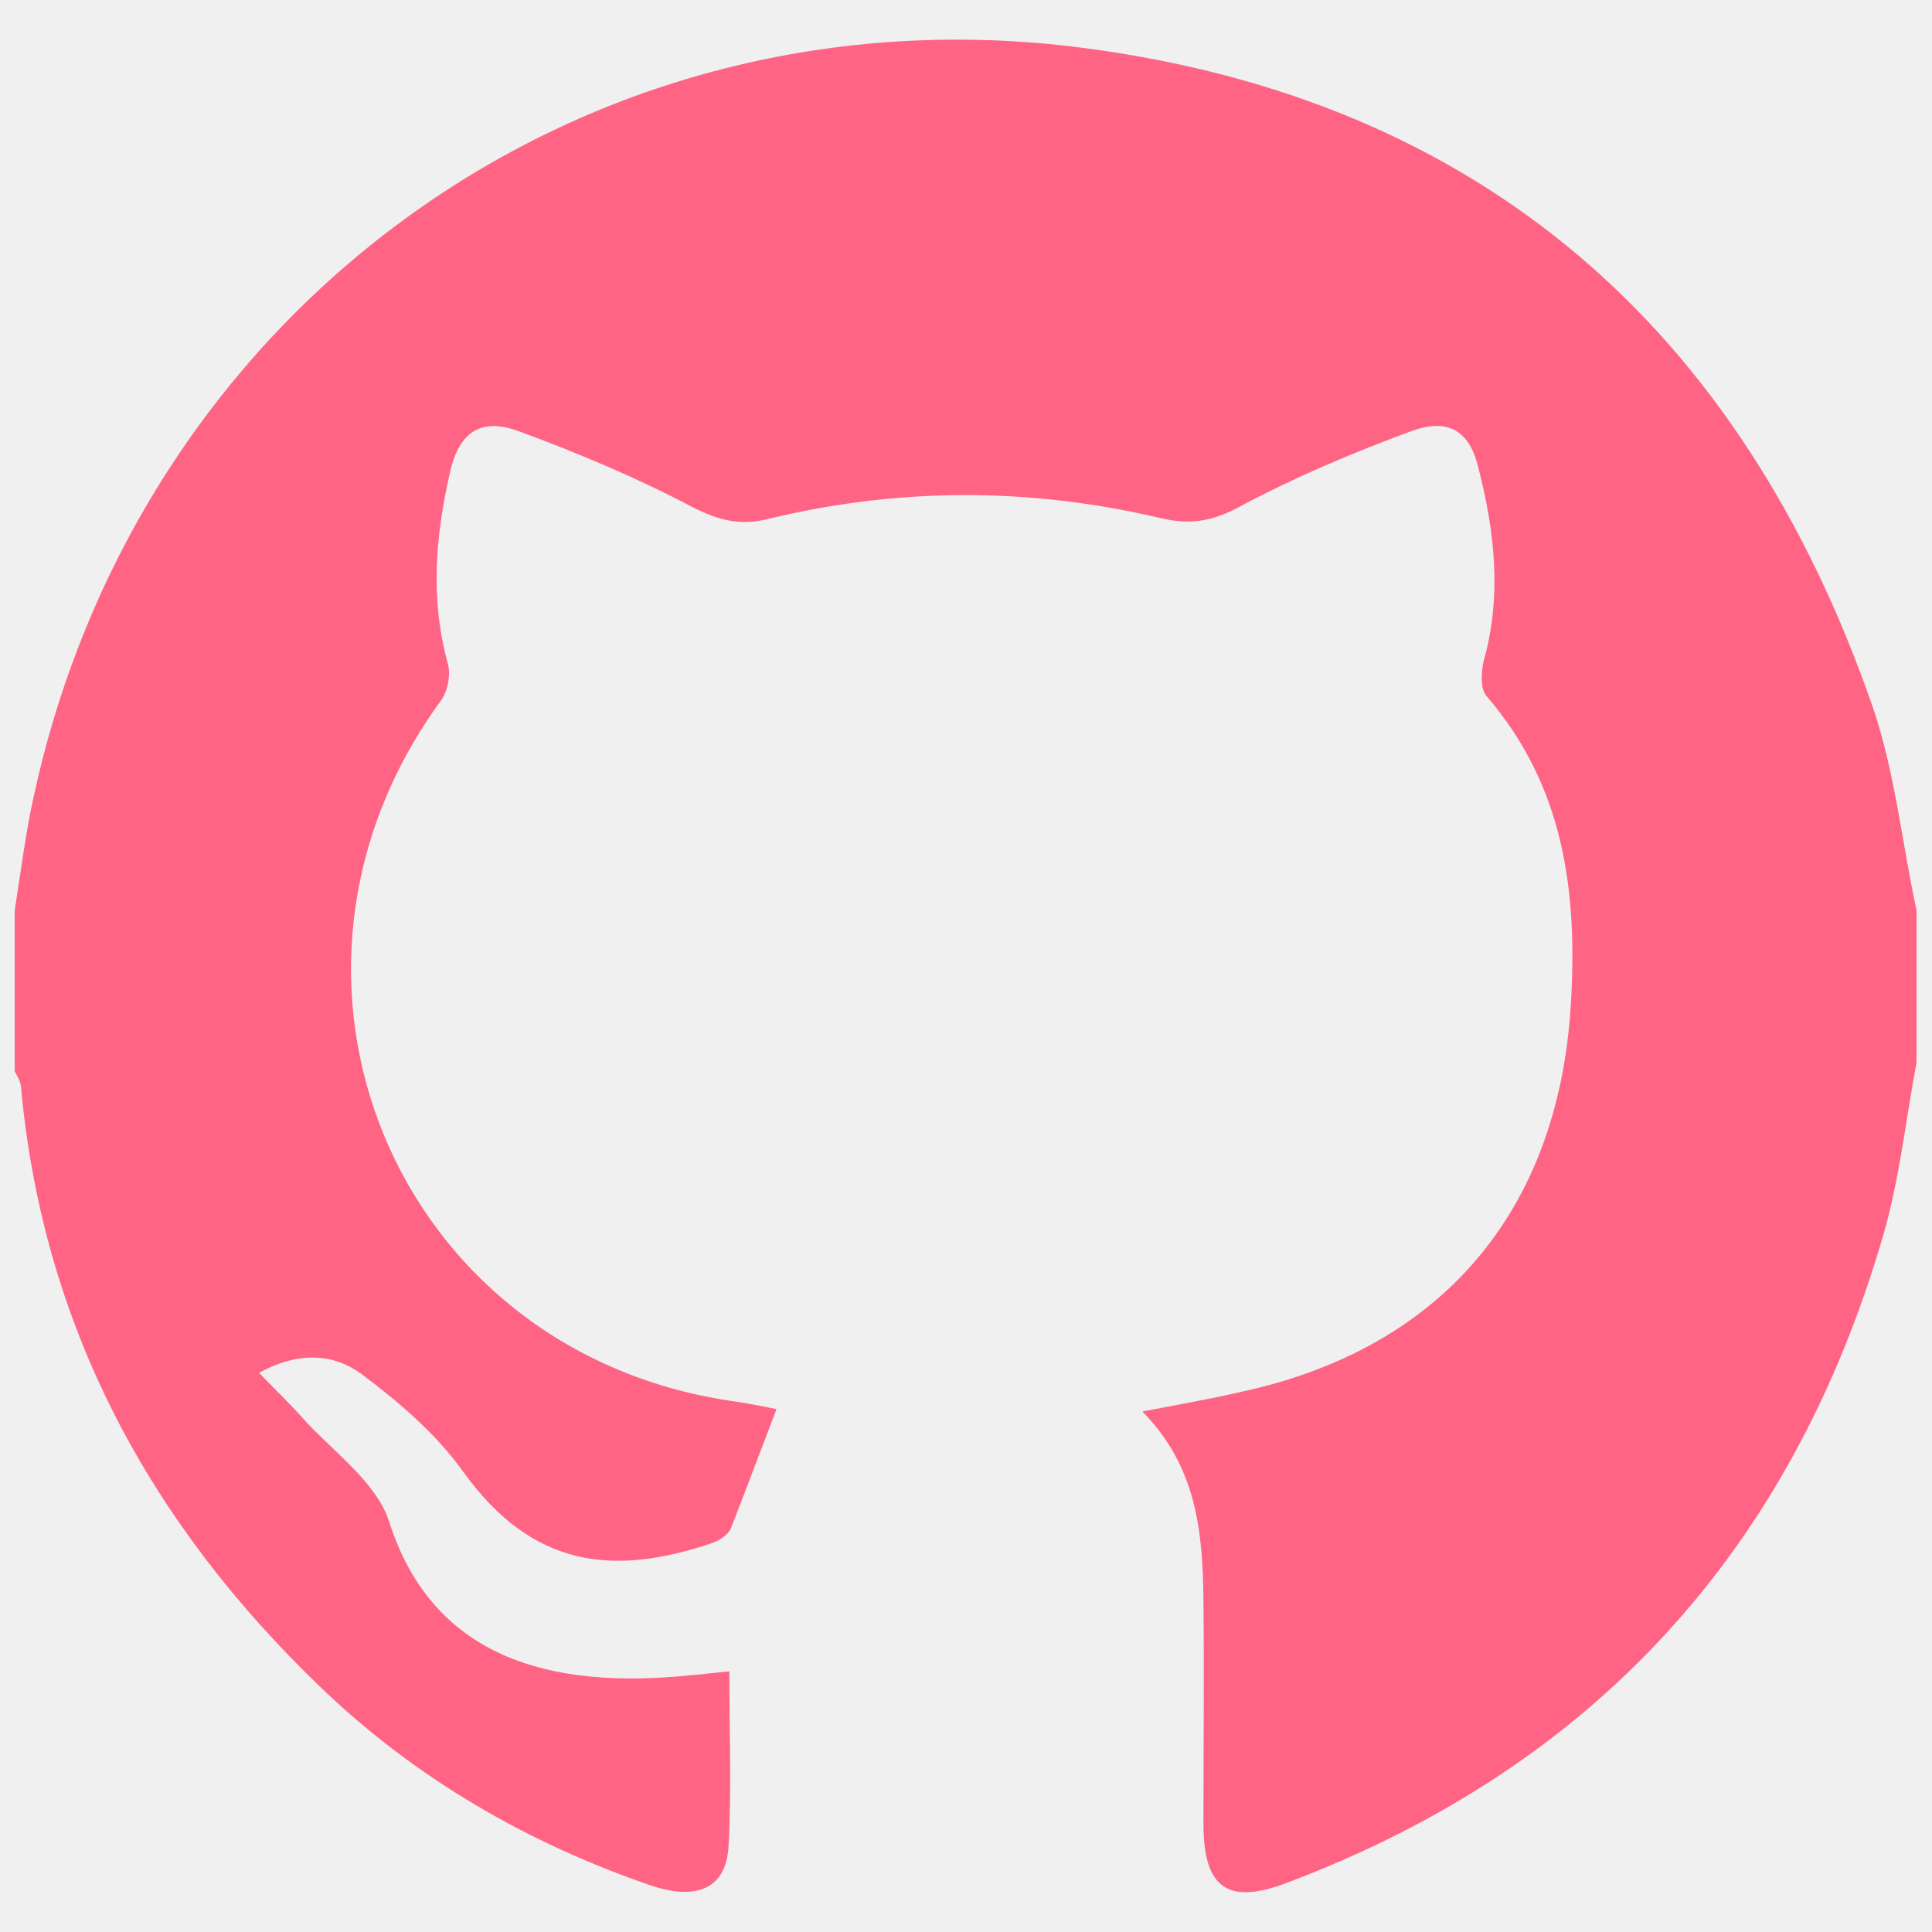
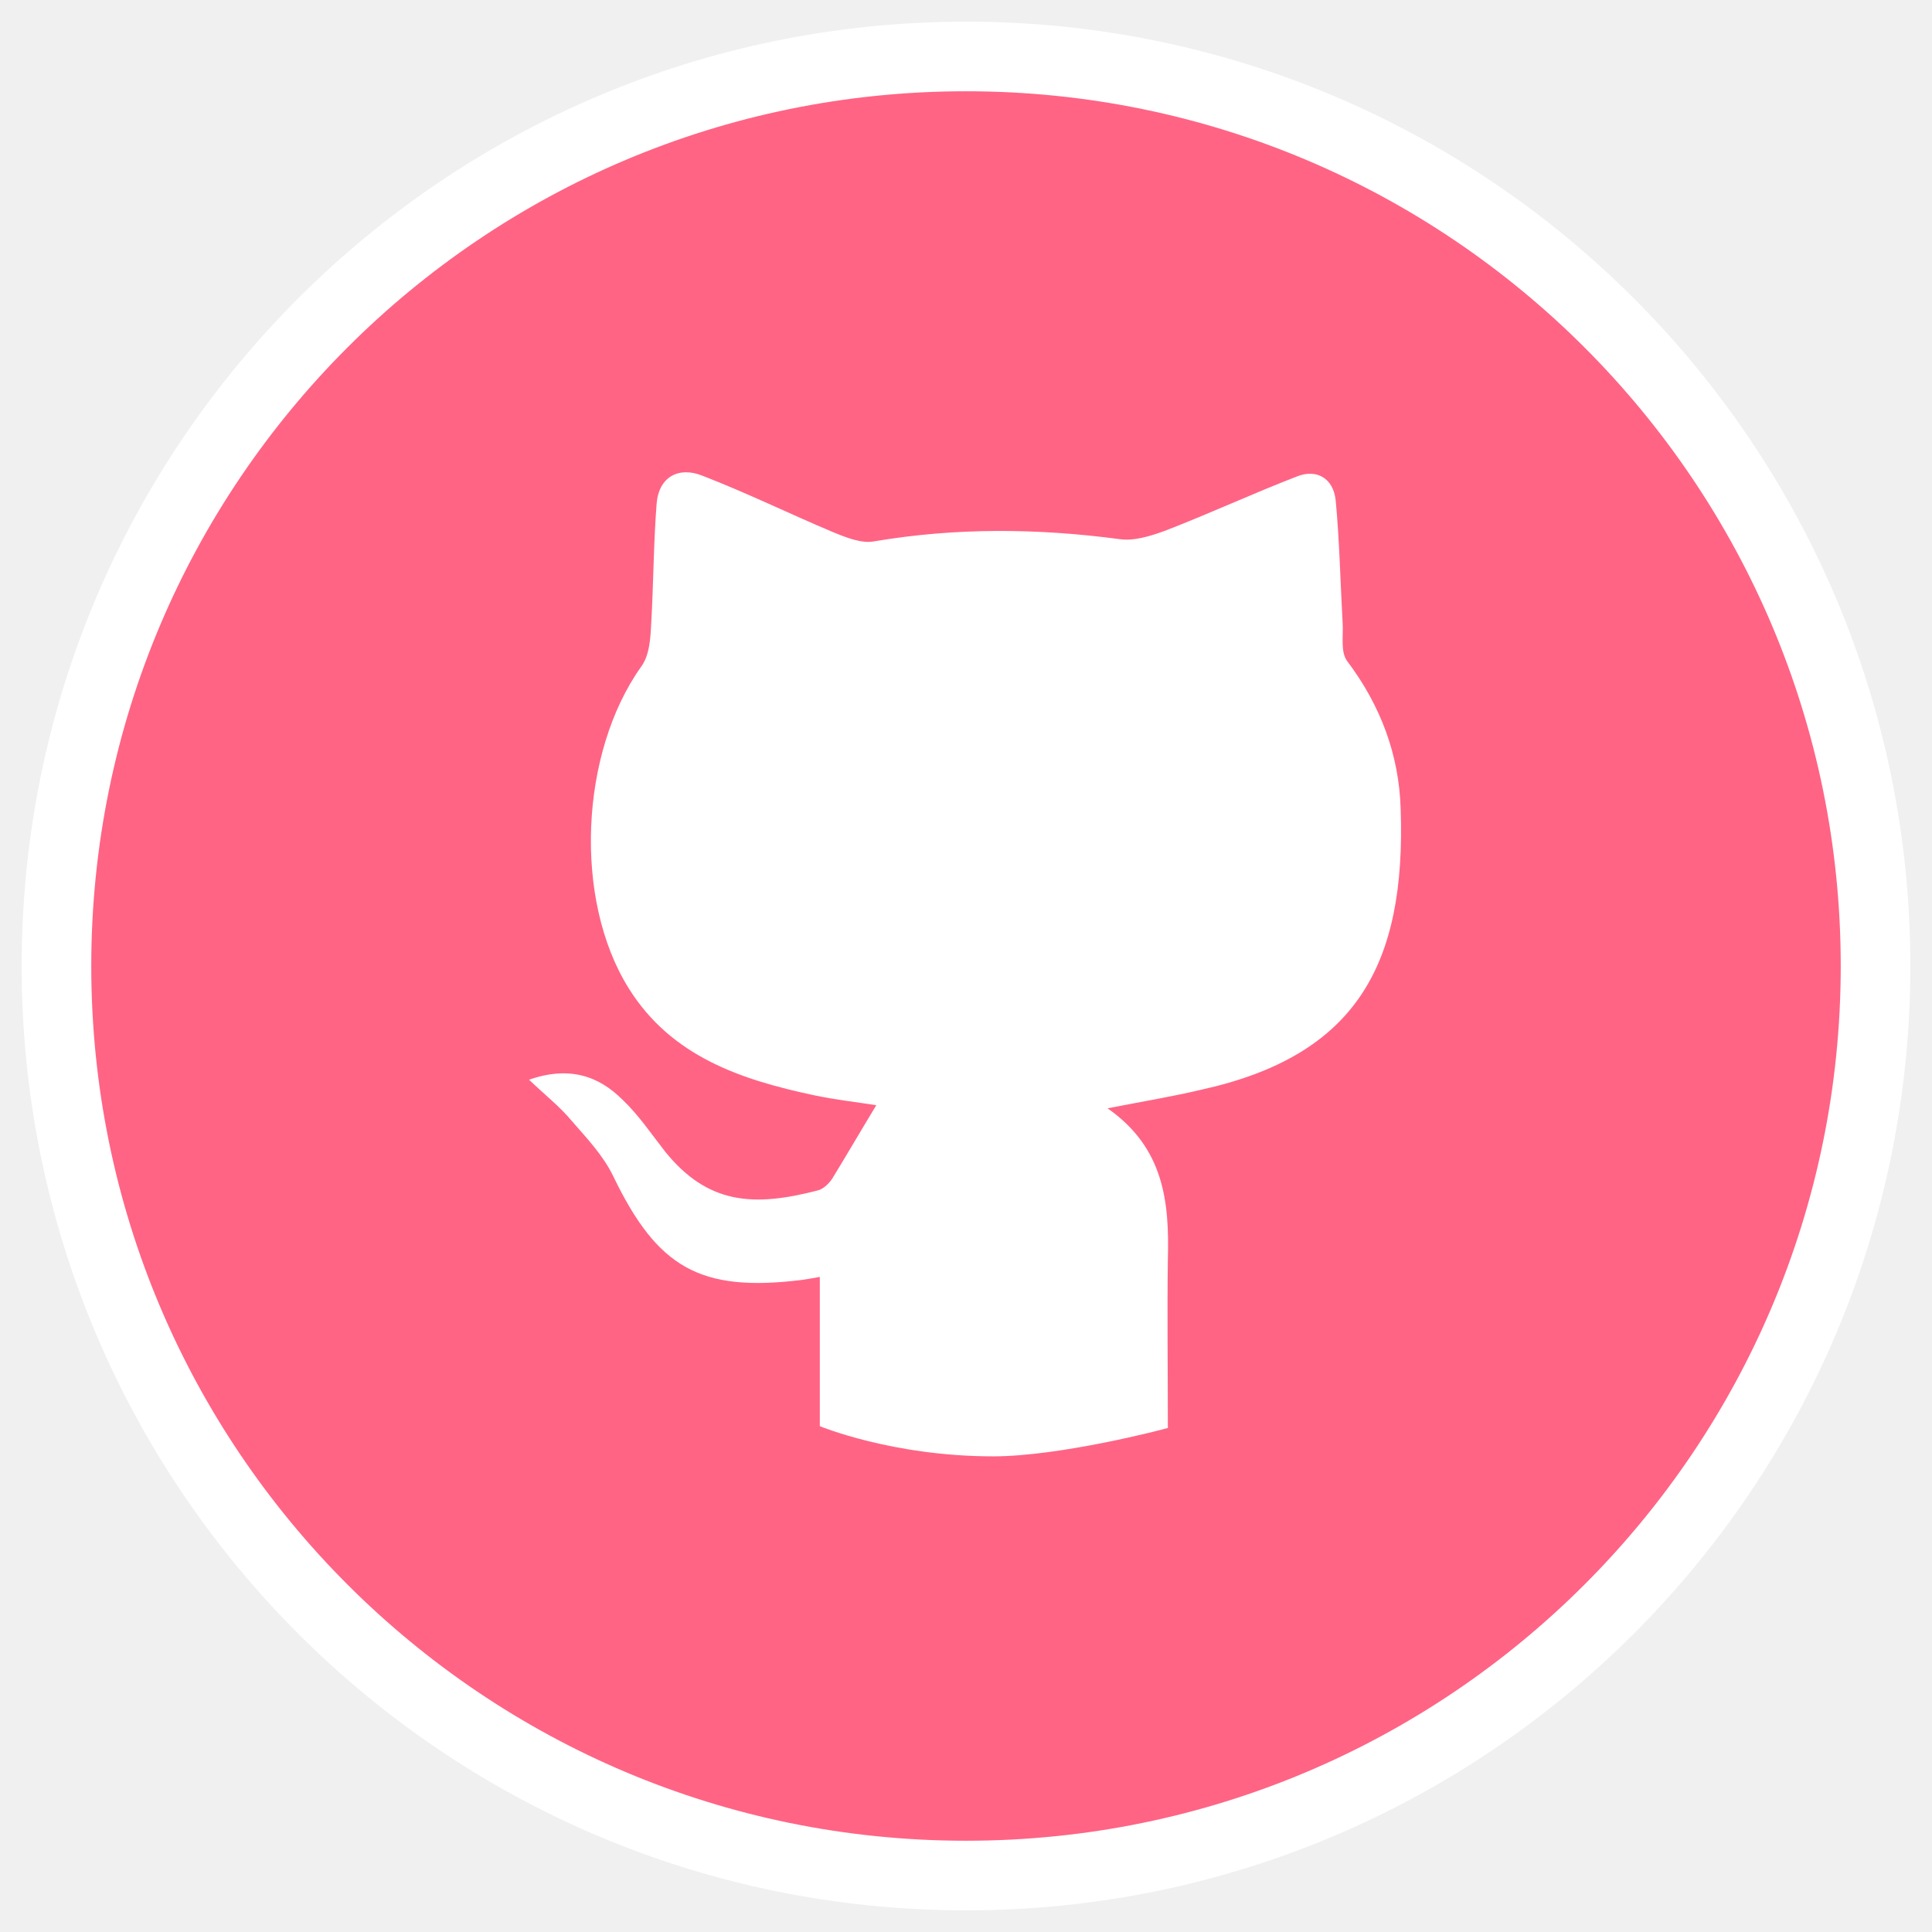
<svg xmlns="http://www.w3.org/2000/svg" version="1.1" id="Layer_1" x="0px" y="0px" viewBox="0 0 249.8 249.8" style="enable-background:new 0 0 249.8 249.8;" xml:space="preserve">
  <style type="text/css">
- 	.st0{fill:#FF6485;}
+ 	.st0{fill:#FF6485;stroke:#FFFFFF;stroke-width:9;stroke-miterlimit:10;}
+ 	.st1{fill:#FFFFFF;}
</style>
-   <path class="st0" d="M247.8,137.4c-1.4,7.4-2.2,15.1-4.3,22.3c-11.8,40.6-37.3,68.7-77,83.7c-7.8,3-10.9,0.7-10.9-7.6  c0-9.6,0.1-19.3,0-28.9c-0.1-8.7-0.8-17.2-7.9-24.4c4.7-0.9,8.7-1.6,12.6-2.5c26.2-5.6,41.2-23.5,42.8-50.1  c0.9-14.7-0.9-28.3-10.9-39.9c-0.8-0.9-0.7-3-0.4-4.4c2.4-8.5,1.5-16.8-0.7-25.3c-1.3-5.3-4.6-6-8.5-4.6c-7.6,2.8-15.2,6-22.3,9.8  c-3.5,1.9-6.4,2.4-10.2,1.5c-16.9-4-33.9-4-50.8,0.1c-3.6,0.9-6.3,0.2-9.7-1.5c-7.2-3.8-14.8-7-22.4-9.8c-4.5-1.7-7.7-0.5-9,5.2  c-1.9,8.3-2.6,16.4-0.3,24.8c0.4,1.4,0,3.6-0.9,4.8c-26,35.6-6.1,83.9,37.3,90.5c2.1,0.3,4.3,0.7,6.1,1.1c-2,5.2-3.9,10.3-5.9,15.4  c-0.3,0.8-1.5,1.6-2.4,1.9c-12.7,4.3-23.2,3.3-32.2-9.2c-3.5-4.9-8.3-9-13.1-12.6c-3.5-2.6-8-3.1-13.3-0.2c2.1,2.2,3.9,3.9,5.5,5.7  c3.9,4.4,9.6,8.3,11.3,13.5c5.6,17.6,20.7,21.8,39,19.9c1.4-0.1,2.8-0.3,5-0.5c0,7.8,0.3,15.2-0.1,22.6c-0.3,5.4-4,7.1-10,5.1  c-16-5.5-30.4-13.8-42.7-25.6c-22.2-21.3-36-46.8-38.8-77.8c-0.1-0.7-0.5-1.3-0.8-1.9c0-6.9,0-13.8,0-20.8c0.8-5,1.4-10,2.5-14.9  C18.2,39.5,75.8-2.2,140.1,6.2c51.4,6.7,85.1,36.4,102,85.1c2.9,8.4,3.8,17.6,5.7,26.4C247.8,124.3,247.8,130.8,247.8,137.4z" />
+   <g>
+     <circle class="st0" cx="124.9" cy="124.9" r="117.6" />
+   </g>
+   <path class="st1" d="M181.1,104.6c-0.2-7-2.6-13.4-6.9-19.1c-0.9-1.2-0.5-3.2-0.6-4.9c-0.3-5.3-0.4-10.6-0.9-15.9  c-0.3-2.9-2.5-4.1-5-3.1c-5.7,2.2-11.3,4.8-17,7c-1.9,0.7-4.1,1.4-6,1.1c-10.6-1.4-21.1-1.5-31.7,0.3c-1.6,0.3-3.6-0.5-5.3-1.2  c-5.7-2.4-11.2-5.1-16.9-7.3c-3-1.2-5.6,0.1-5.9,3.6c-0.4,5.1-0.4,10.3-0.7,15.5c-0.1,1.9-0.2,4.1-1.3,5.6  c-7.9,11.1-8.8,30.1-1.6,41.6c5.5,8.8,14.5,11.8,23.9,13.8c2.8,0.6,5.6,0.9,8.1,1.3c-2,3.3-3.8,6.4-5.7,9.5  c-0.4,0.6-1.1,1.3-1.8,1.5c-8.4,2.2-14.3,1.8-19.8-5c-1.8-2.3-3.4-4.7-5.5-6.7c-3.1-3.1-6.9-4.4-12.1-2.6c2.1,2,4,3.5,5.5,5.3  c2,2.3,4.1,4.5,5.4,7.2c5.7,11.8,11.2,15,24.3,13.4c0.7-0.1,1.3-0.2,2.4-0.4v19.3c0,0,9.4,3.9,22.4,3.9c8.7,0,22.1-3.5,22.7-3.7  c0,0,0,0-0.1,0c0-7.5-0.1-14.7,0-21.8c0.2-7.4-0.5-14.4-7.8-19.5c4.6-0.9,8.3-1.5,12.1-2.4C175.3,136.5,181.8,124.8,181.1,104.6z" />
</svg>
